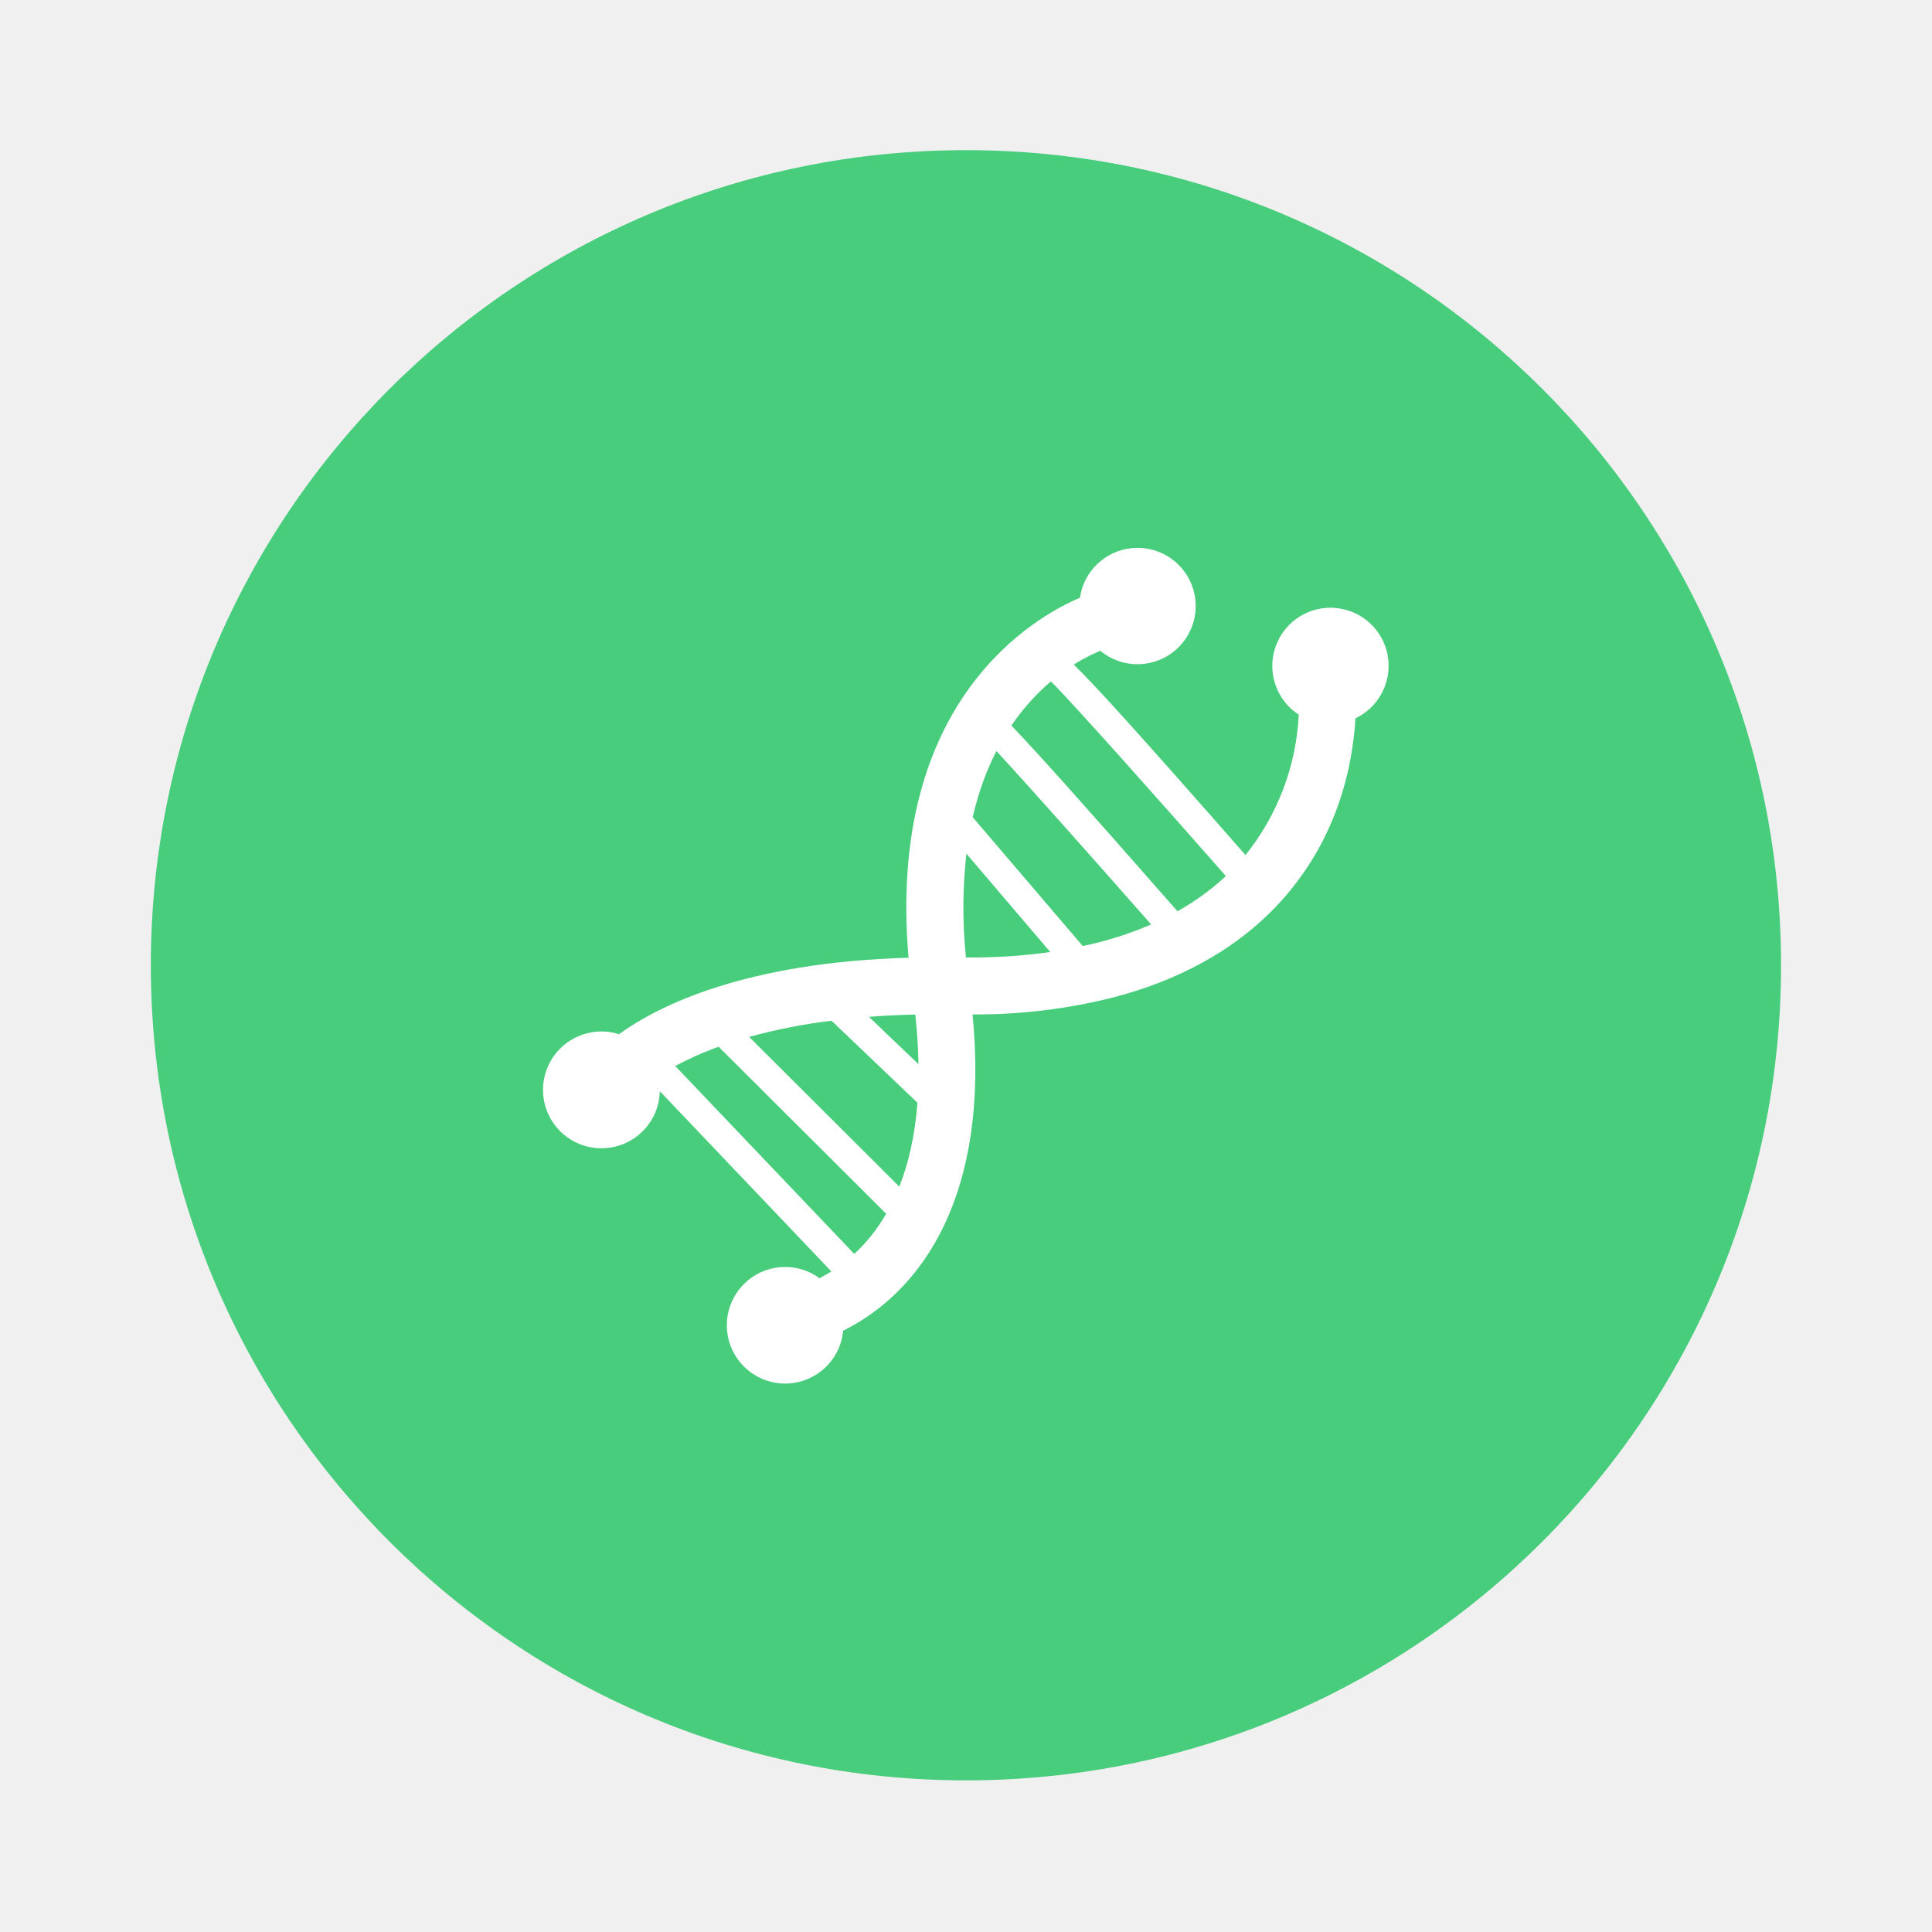
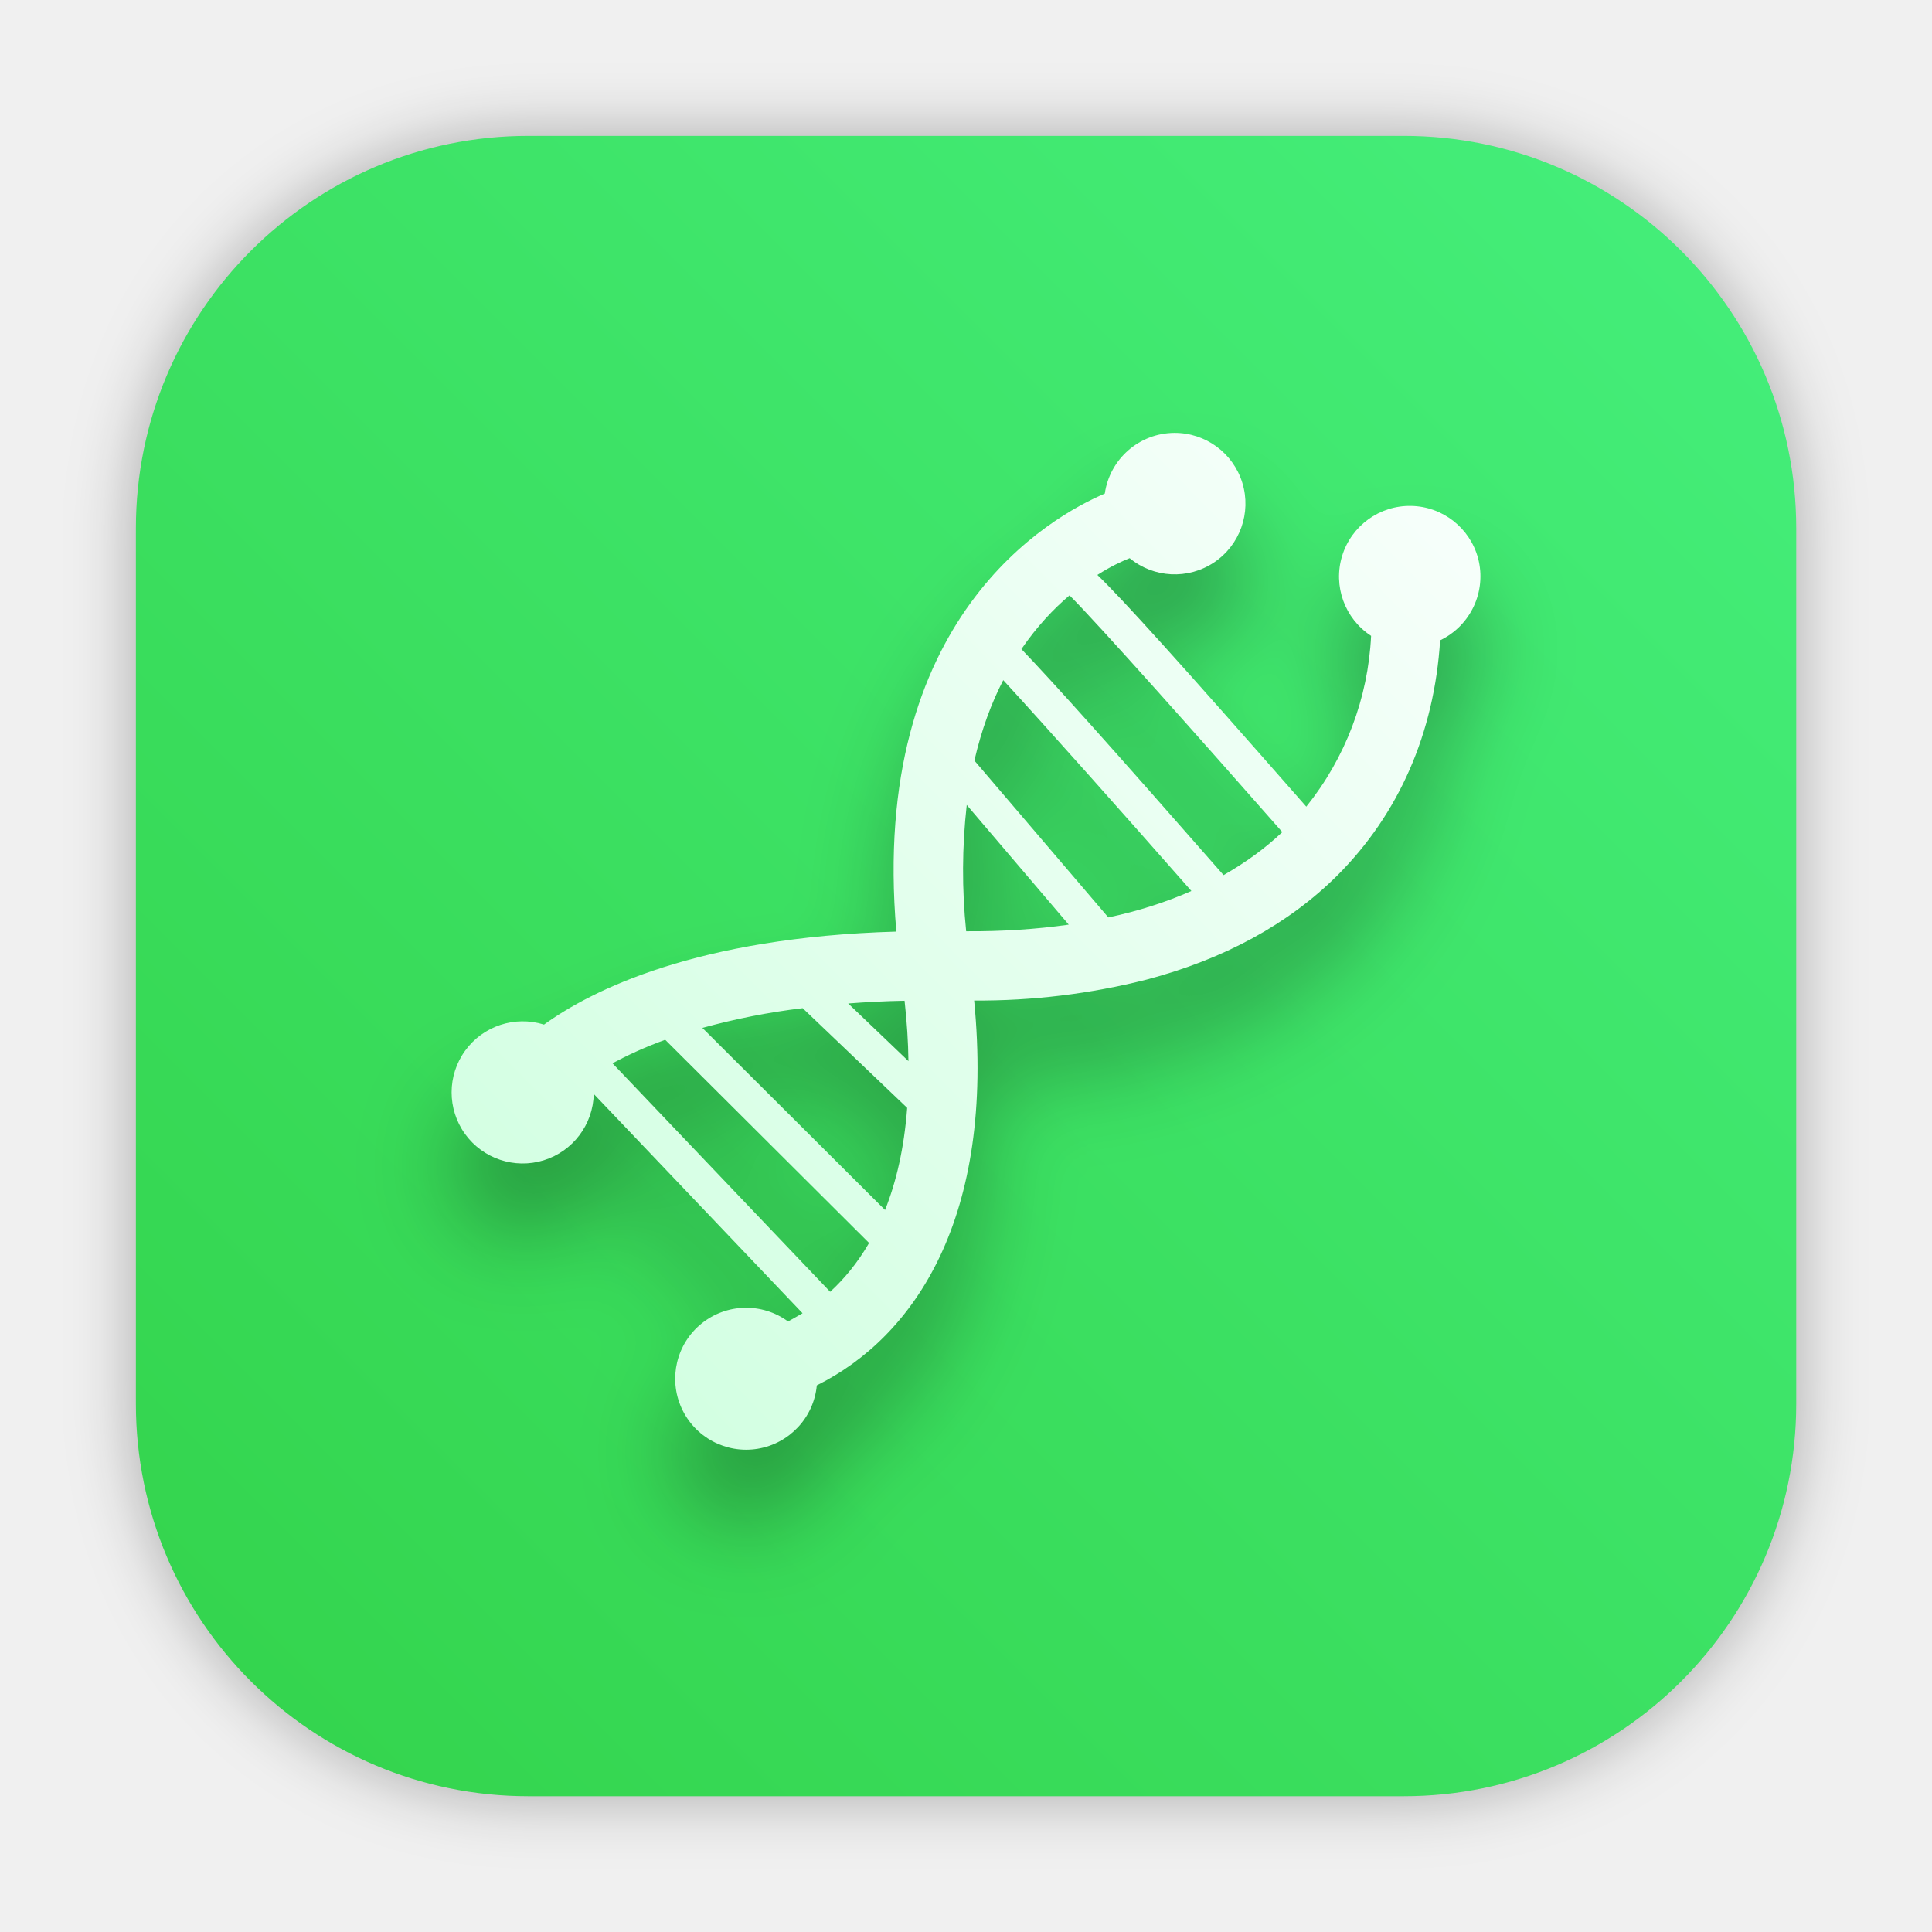
- <svg xmlns="http://www.w3.org/2000/svg" width="64" height="64" version="1.1" viewBox="0 0 16.933 16.933">
-   <g transform="translate(0 -280.07)">
-     <circle cx="8.466" cy="288.53" r="7.144" fill="#48cd7c" style="paint-order:stroke markers fill" />
-     <path d="M12.154 285.776a.51.51 0 1 0-.771.558 2.128 2.128 0 0 1-.467 1.23c-.93-1.06-1.323-1.494-1.505-1.669.097-.062.18-.1.233-.121a.51.51 0 1 0-.179-.465c-.384.163-1.697.89-1.502 3.155-1.438.041-2.194.422-2.538.67a.512.512 0 1 0 .358.5l1.504 1.58c-.035.02-.07.041-.104.059a.511.511 0 1 0 .207.46c.704-.35 1.286-1.207 1.134-2.772a4.929 4.929 0 0 0 1.241-.151c.559-.147 1.023-.399 1.375-.75.444-.444.698-1.026.74-1.694a.511.511 0 0 0 .274-.59zm-4.667 5.284l-1.569-1.647c.101-.054.226-.113.38-.169l1.469 1.464c-.084.145-.18.26-.28.352zm.395-.59l-1.316-1.312a4.95 4.95 0 0 1 .722-.142l.753.719c-.022.293-.08.535-.159.735zm-.266-1.488c.128-.01.263-.017.406-.02.017.155.026.3.028.435zm.85-.52a4.24 4.24 0 0 1 .004-.91l.735.862c-.231.033-.478.05-.74.048zm1.024-.1l-.965-1.13c.052-.224.124-.416.208-.58.313.34.895.996 1.356 1.52-.183.08-.383.144-.599.19zm.83-.305c-.817-.932-1.233-1.396-1.456-1.628.112-.163.232-.29.347-.387.196.195.96 1.054 1.533 1.706-.124.117-.267.22-.424.309z" fill="#fff" />
-   </g>
+ <svg xmlns="http://www.w3.org/2000/svg" xmlns:xlink="http://www.w3.org/1999/xlink" id="svg8" viewBox="0 0 16.933 16.933" version="1.1" height="64" width="64">
+   <defs id="defs12">
+     <linearGradient id="linearGradient1121">
+       <stop id="stop1117" offset="0" style="stop-color:#cdffde;stop-opacity:1" />
+       <stop id="stop1119" offset="1" style="stop-color:#f9fffc;stop-opacity:1" />
+     </linearGradient>
+     <linearGradient id="linearGradient1038">
+       <stop id="stop1034" offset="0" style="stop-color:#33d34b;stop-opacity:1" />
+       <stop id="stop1036" offset="1" style="stop-color:#45ef7c;stop-opacity:1" />
+     </linearGradient>
+     <linearGradient id="e" x1="32" x2="32" y1="16" y2="48" gradientUnits="userSpaceOnUse">
+       <stop stop-color="#fff" offset="0" id="stop839" />
+       <stop stop-color="#c3ffd8" offset="1" id="stop841" />
+     </linearGradient>
+     <linearGradient id="linearGradient862-3" x1="7.937" x2="7.937" y1="15.081" y2="1.852" gradientTransform="scale(3.7796)" gradientUnits="userSpaceOnUse">
+       <stop stop-color="#31d044" offset="0" id="stop844" />
+       <stop stop-color="#47f382" offset="1" id="stop846" />
+     </linearGradient>
+     <filter id="filter2761" x="-.024" y="-.024" width="1.048" height="1.048" color-interpolation-filters="sRGB">
+       <feGaussianBlur stdDeviation="0.146" id="feGaussianBlur877" />
+     </filter>
+     <linearGradient id="linearGradient1195" x1="-9.3" x2="-.932" y1="32.176" y2="32.176" gradientTransform="translate(1.8475,-2.1749)" gradientUnits="userSpaceOnUse">
+       <stop stop-color="#1478e6" offset="0" id="stop880" />
+       <stop stop-color="#3c50e6" offset="1" id="stop882" />
+     </linearGradient>
+     <filter height="1.217" y="-0.109" width="1.215" x="-0.107" id="filter972" style="color-interpolation-filters:sRGB">
+       <feGaussianBlur id="feGaussianBlur974" stdDeviation="0.332" />
+     </filter>
+     <linearGradient gradientTransform="translate(-35.85034,-0.1322891)" gradientUnits="userSpaceOnUse" y2="1.323" x2="51.593" y1="15.875" x1="37.041" id="linearGradient1040" xlink:href="#linearGradient1038" />
+     <filter height="1.096" y="-0.048" width="1.096" x="-0.048" id="filter1052" style="color-interpolation-filters:sRGB">
+       <feGaussianBlur id="feGaussianBlur1054" stdDeviation="0.291" />
+     </filter>
+     <linearGradient gradientTransform="matrix(0.2645781,0,0,0.2645781,-17.86429,0)" gradientUnits="userSpaceOnUse" y2="14.34" x2="116.56" y1="48.021" x1="82.479" id="linearGradient1123" xlink:href="#linearGradient1121" />
+   </defs>
+   <rect style="opacity:0.3;fill:#000000;fill-opacity:1;stroke-width:0.529;stroke-linecap:round;filter:url(#filter1052)" id="rect1042" width="14.552" height="14.552" x="1.191" y="1.191" ry="3.44" />
+   <rect ry="3.44" y="1.191" x="1.191" height="14.552" width="14.552" id="rect1032" style="opacity:1;fill:url(#linearGradient1040);fill-opacity:1;stroke-width:0.529;stroke-linecap:round" />
+   <path transform="matrix(1.216635,0,0,1.216635,-1.834143,-2.050811)" id="path950" fill="#ffffff" d="m 12.156,6.238 a 0.51,0.51 0 1 0 -0.771,0.558 2.128,2.128 0 0 1 -0.467,1.23 c -0.93,-1.06 -1.323,-1.494 -1.505,-1.669 0.097,-0.062 0.18,-0.1 0.233,-0.121 a 0.51,0.51 0 1 0 -0.179,-0.465 c -0.384,0.163 -1.697,0.89 -1.502,3.155 -1.438,0.041 -2.194,0.422 -2.538,0.67 a 0.512,0.512 0 1 0 0.358,0.5 l 1.504,1.58 c -0.035,0.02 -0.07,0.041 -0.104,0.059 a 0.511,0.511 0 1 0 0.207,0.46 c 0.704,-0.35 1.286,-1.207 1.134,-2.772 a 4.929,4.929 0 0 0 1.241,-0.151 c 0.559,-0.147 1.023,-0.399 1.375,-0.75 0.444,-0.444 0.698,-1.026 0.74,-1.694 a 0.511,0.511 0 0 0 0.274,-0.59 z m -4.667,5.284 -1.569,-1.647 c 0.101,-0.054 0.226,-0.113 0.38,-0.169 l 1.469,1.464 c -0.084,0.145 -0.18,0.26 -0.28,0.352 z m 0.395,-0.59 -1.316,-1.312 a 4.95,4.95 0 0 1 0.722,-0.142 l 0.753,0.719 c -0.022,0.293 -0.08,0.535 -0.159,0.735 z m -0.266,-1.488 c 0.128,-0.01 0.263,-0.017 0.406,-0.02 0.017,0.155 0.026,0.3 0.028,0.435 z m 0.85,-0.52 a 4.24,4.24 0 0 1 0.004,-0.91 l 0.735,0.862 c -0.231,0.033 -0.478,0.05 -0.74,0.048 z m 1.024,-0.1 -0.965,-1.13 c 0.052,-0.224 0.124,-0.416 0.208,-0.58 0.313,0.34 0.895,0.996 1.356,1.52 -0.183,0.08 -0.383,0.144 -0.599,0.19 z m 0.83,-0.305 c -0.817,-0.932 -1.233,-1.396 -1.456,-1.628 0.112,-0.163 0.232,-0.29 0.347,-0.387 0.196,0.195 0.96,1.054 1.533,1.706 -0.124,0.117 -0.267,0.22 -0.424,0.309 z" style="opacity:0.3;fill:#000000;fill-opacity:1;filter:url(#filter972)" />
+   <path d="M 10.292,3.794 A 0.62,0.62 0 0 0 9.683,4.326 C 9.216,4.525 7.618,5.409 7.856,8.165 6.106,8.215 5.187,8.678 4.768,8.98 A 0.623,0.623 0 1 0 5.204,9.588 l 1.83,1.922 c -0.043,0.024 -0.085,0.05 -0.127,0.072 a 0.622,0.622 0 1 0 0.252,0.56 C 8.015,11.716 8.723,10.673 8.538,8.769 A 5.997,5.997 0 0 0 10.048,8.586 c 0.68,-0.179 1.244,-0.486 1.673,-0.913 0.54,-0.54 0.85,-1.249 0.901,-2.061 a 0.622,0.622 0 0 0 0.333,-0.718 0.62,0.62 0 1 0 -0.938,0.679 2.589,2.589 0 0 1 -0.568,1.497 C 10.317,5.78 9.839,5.252 9.618,5.039 9.736,4.963 9.836,4.918 9.901,4.892 A 0.62,0.62 0 1 0 10.292,3.794 Z M 9.374,5.218 C 9.613,5.455 10.542,6.5 11.239,7.293 11.088,7.436 10.915,7.561 10.724,7.67 9.73,6.536 9.223,5.971 8.952,5.689 9.088,5.491 9.234,5.336 9.374,5.218 Z M 8.792,5.96 C 9.173,6.374 9.882,7.172 10.442,7.809 10.22,7.907 9.977,7.985 9.714,8.041 L 8.54,6.666 c 0.063,-0.273 0.15,-0.506 0.253,-0.705 z M 8.473,7.055 9.367,8.104 C 9.087,8.144 8.786,8.164 8.468,8.162 a 5.159,5.159 0 0 1 0.005,-1.107 z m -0.545,1.715 c 0.021,0.189 0.032,0.365 0.034,0.53 L 7.434,8.795 c 0.156,-0.012 0.32,-0.021 0.494,-0.024 z m -0.893,0.066 0.916,0.874 C 7.924,10.067 7.854,10.362 7.757,10.605 L 6.156,9.009 A 6.022,6.022 0 0 1 7.034,8.836 Z m -1.205,0.277 1.787,1.781 c -0.102,0.176 -0.219,0.316 -0.341,0.428 L 5.368,9.319 c 0.123,-0.066 0.275,-0.138 0.462,-0.206 z" style="opacity:1;fill:url(#linearGradient1123);fill-opacity:1;stroke-width:0.529;stroke-linecap:round" id="rect1113" />
</svg>
